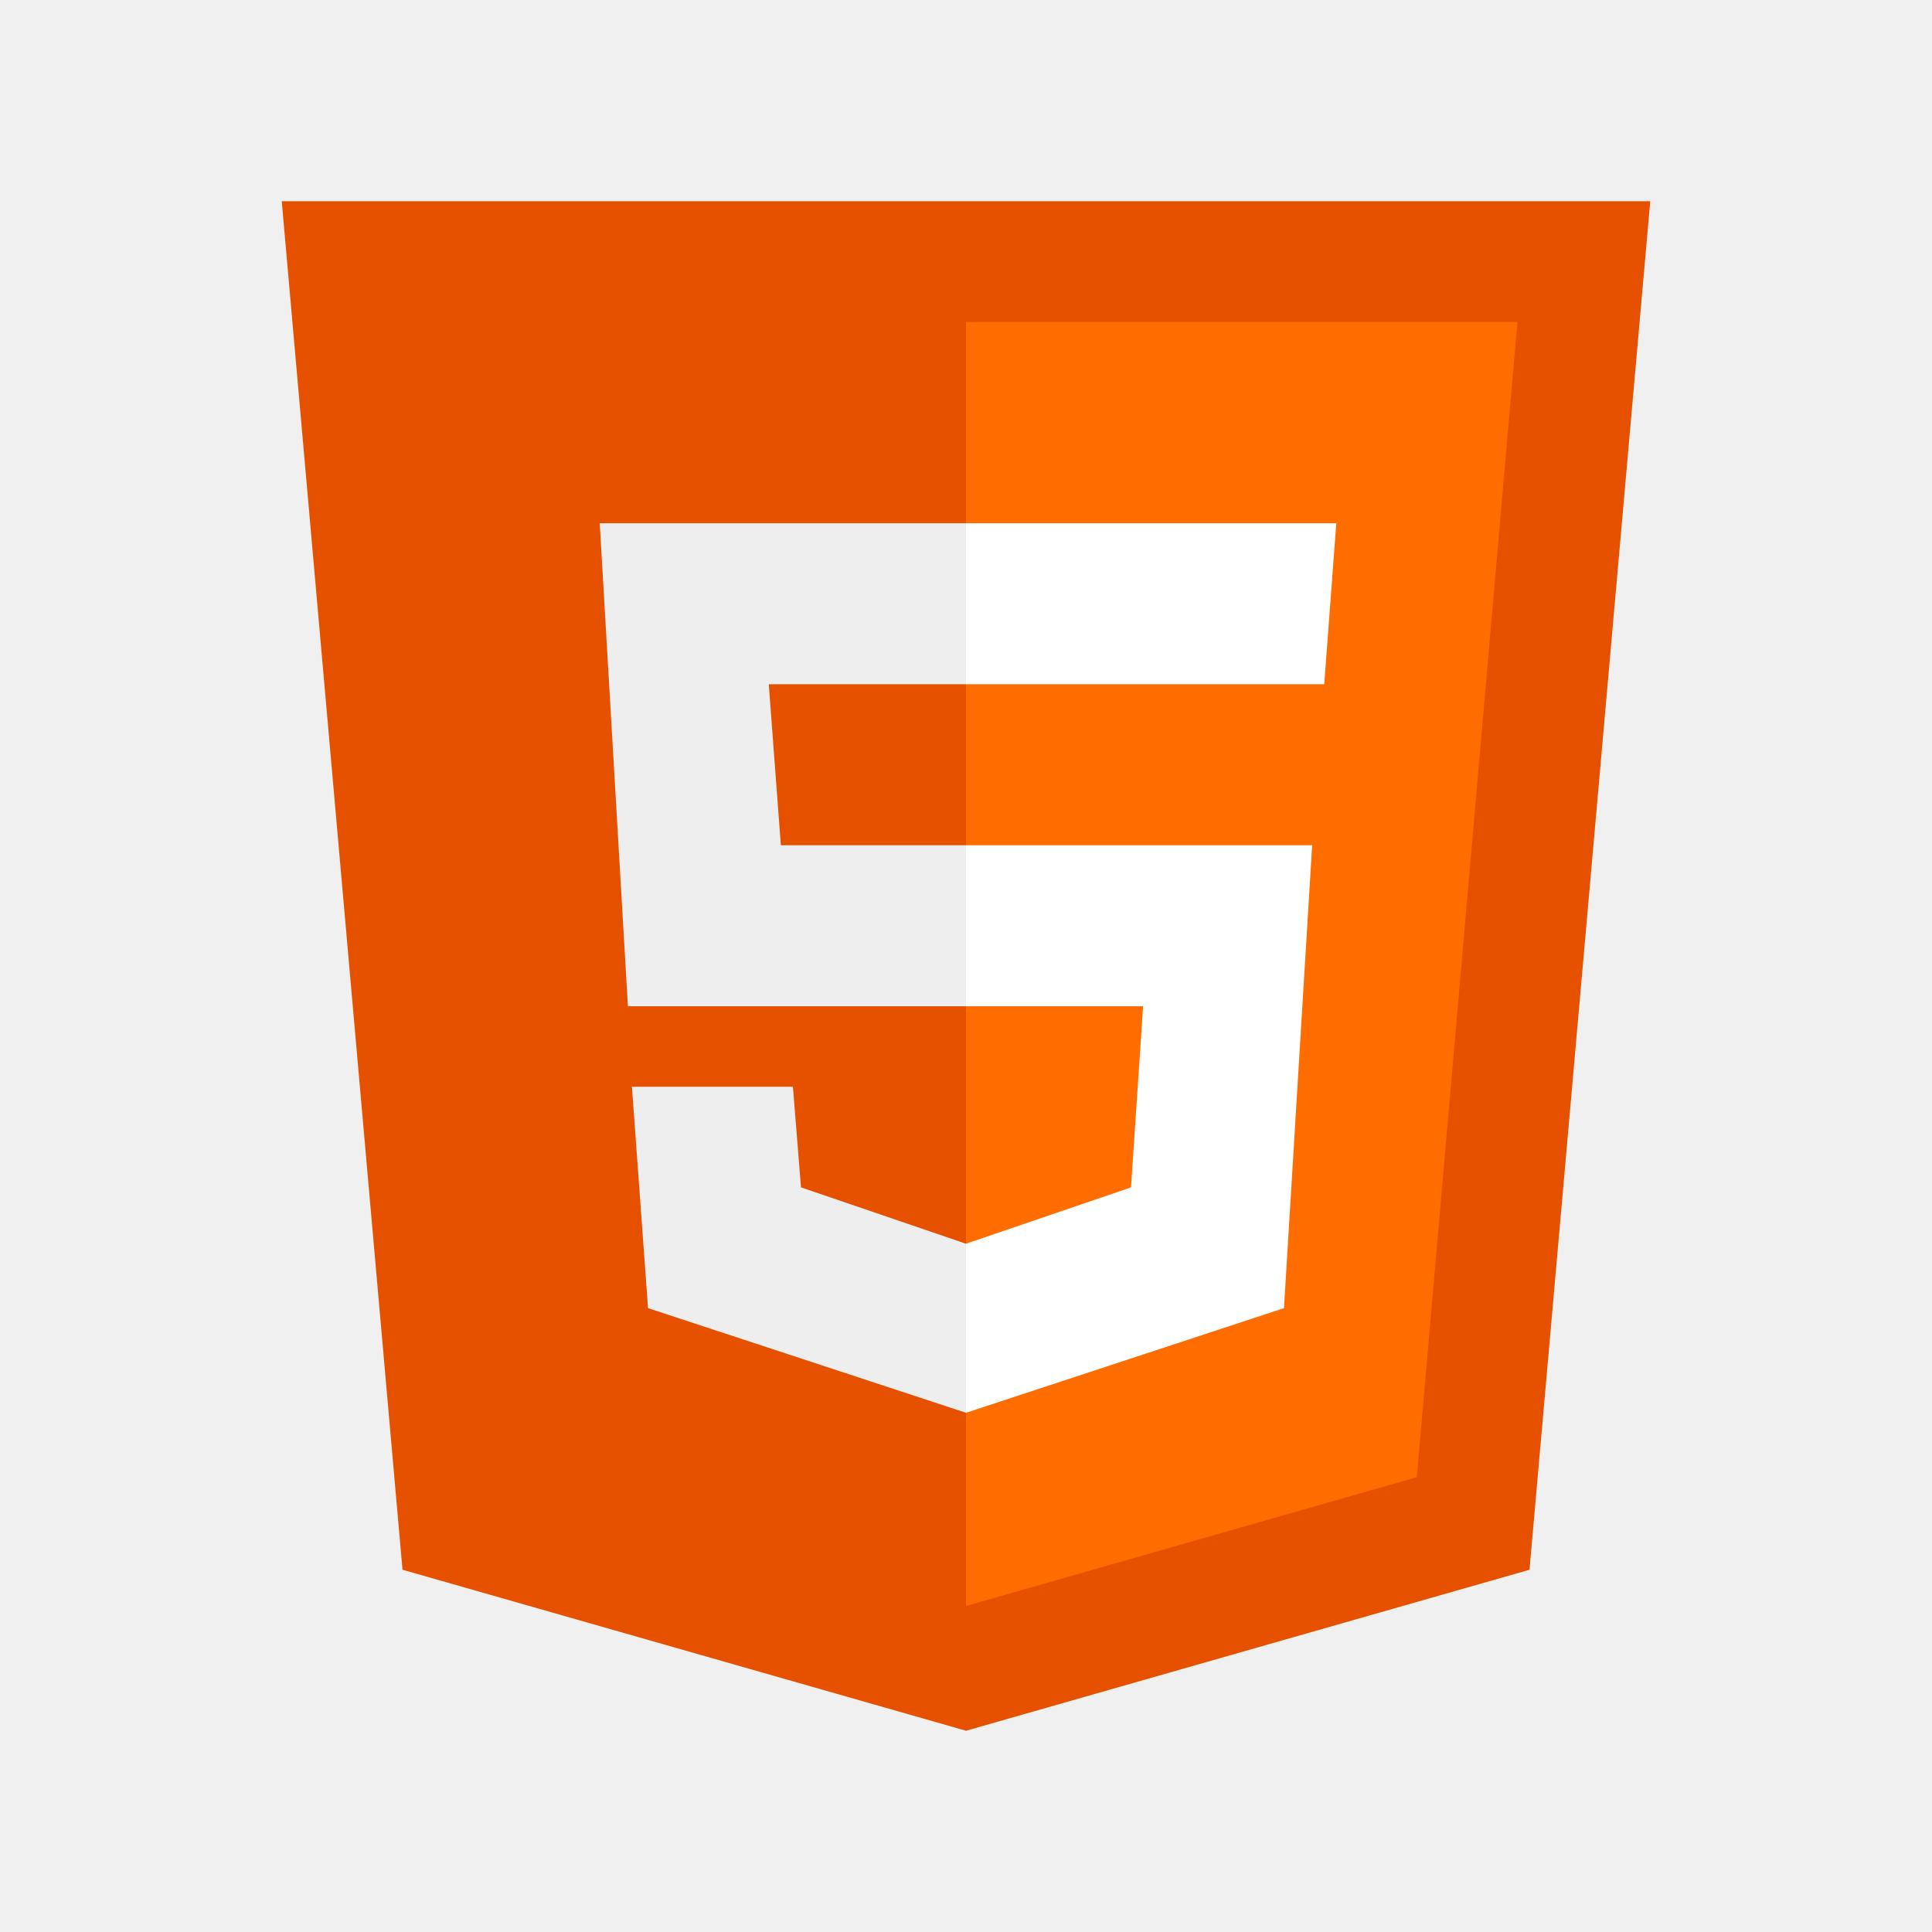
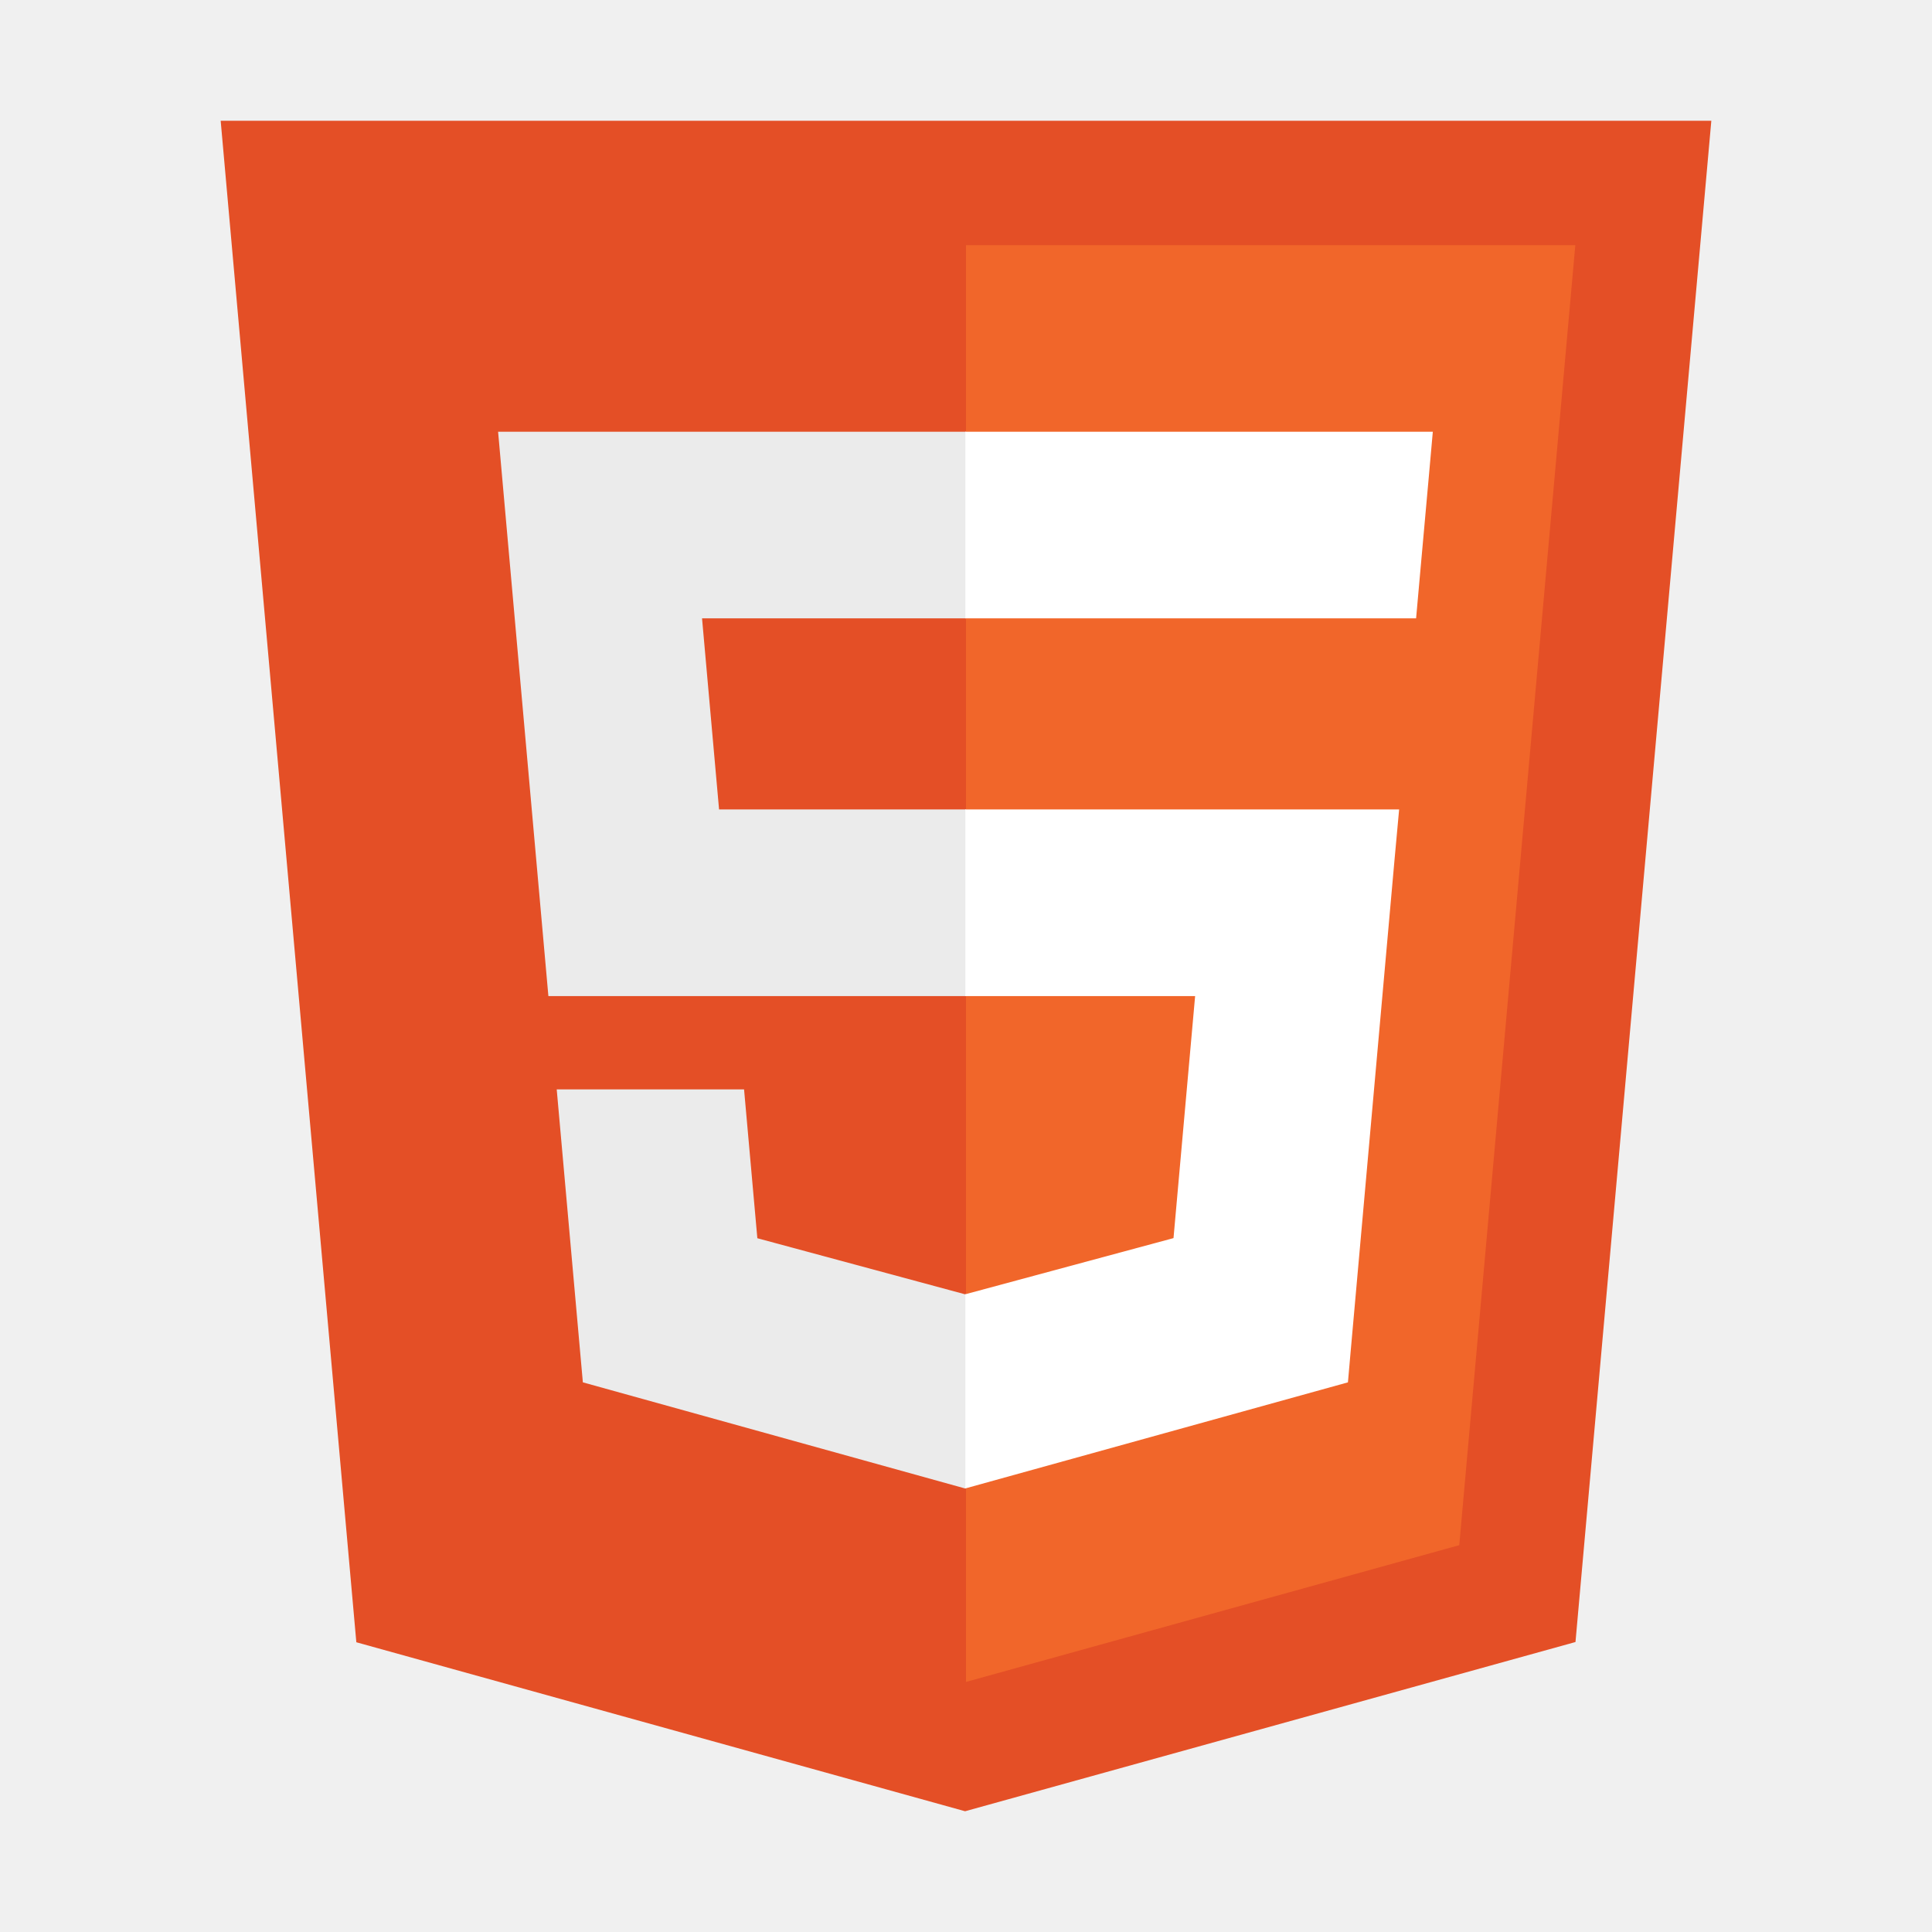
- <svg xmlns="http://www.w3.org/2000/svg" viewBox="0 0 48 48" width="48px" height="48px">
-   <path fill="#E65100" d="M41,5H7l3,34l14,4l14-4L41,5L41,5z" />
-   <path fill="#FF6D00" d="M24 8L24 39.9 35.2 36.7 37.7 8z" />
-   <path fill="#FFF" d="M24,25v-4h8.6l-0.7,11.5L24,35.1v-4.2l4.1-1.4l0.3-4.5H24z M32.9,17l0.3-4H24v4H32.9z" />
-   <path fill="#EEE" d="M24,30.9v4.2l-7.9-2.6L15.7,27h4l0.2,2.5L24,30.9z M19.1,17H24v-4h-9.1l0.7,12H24v-4h-4.6L19.1,17z" />
+ <svg xmlns="http://www.w3.org/2000/svg" width="64px" height="64px" viewBox="0 0 32 32" fill="#000000">
+   <g id="SVGRepo_bgCarrier" stroke-width="0" />
+   <g id="SVGRepo_tracerCarrier" stroke-linecap="round" stroke-linejoin="round" />
+   <g id="SVGRepo_iconCarrier">
+     <polygon points="5.902 27.201 3.655 2 28.345 2 26.095 27.197 15.985 30 5.902 27.201" style="fill:#e44f26" />
+     <polygon points="16 27.858 24.17 25.593 26.092 4.061 16 4.061 16 27.858" style="fill:#f1662a" />
+     <polygon points="16 13.407 11.91 13.407 11.628 10.242 16 10.242 16 7.151 15.989 7.151 8.25 7.151 8.324 7.981 9.083 16.498 16 16.498 16 13.407" style="fill:#ebebeb" />
+     <polygon points="16 21.434 15.986 21.438 12.544 20.509 12.324 18.044 10.651 18.044 9.221 18.044 9.654 22.896 15.986 24.654 16 24.65 16 21.434" style="fill:#ebebeb" />
+     <polygon points="15.989 13.407 15.989 16.498 19.795 16.498 19.437 20.507 15.989 21.437 15.989 24.653 22.326 22.896 22.372 22.374 23.098 14.237 23.174 13.407 22.341 13.407 15.989 13.407" style="fill:#fff" />
+     <polygon points="15.989 7.151 15.989 9.071 15.989 10.235 15.989 10.242 23.445 10.242 23.445 10.242 23.455 10.242 23.517 9.548 23.658 7.981 23.732 7.151 15.989 7.151" style="fill:#fff" />
+   </g>
</svg>
